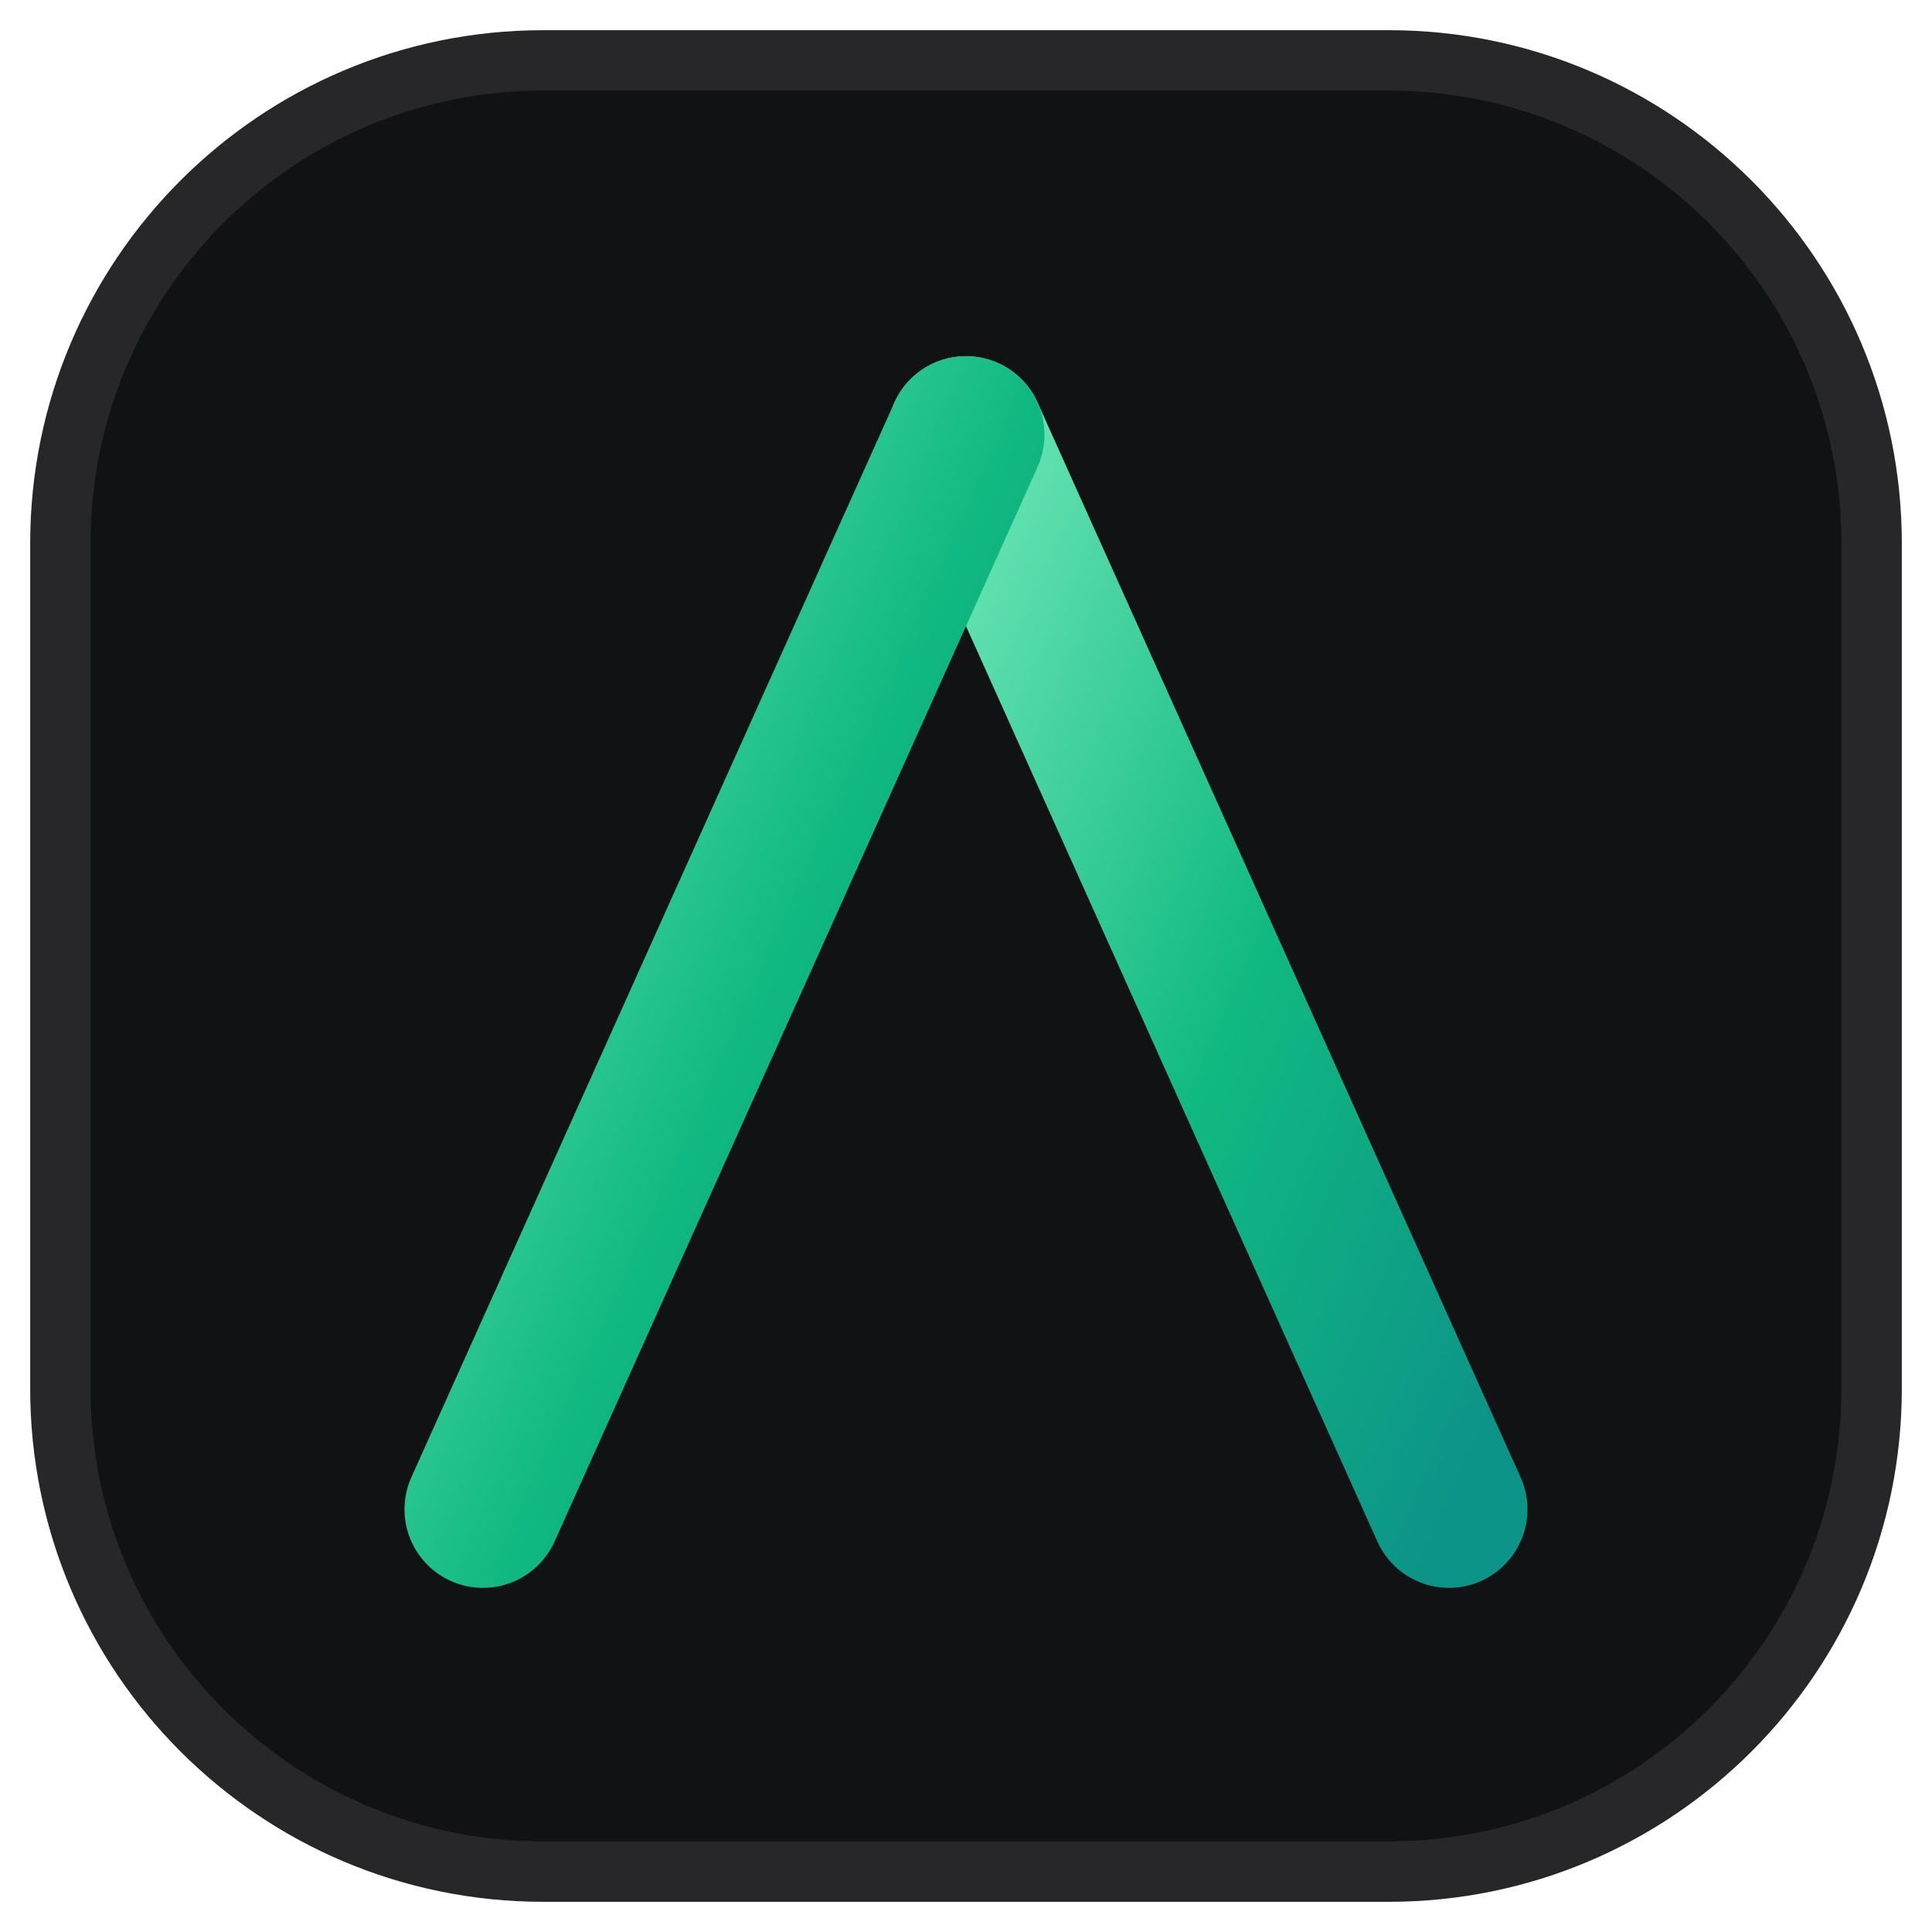
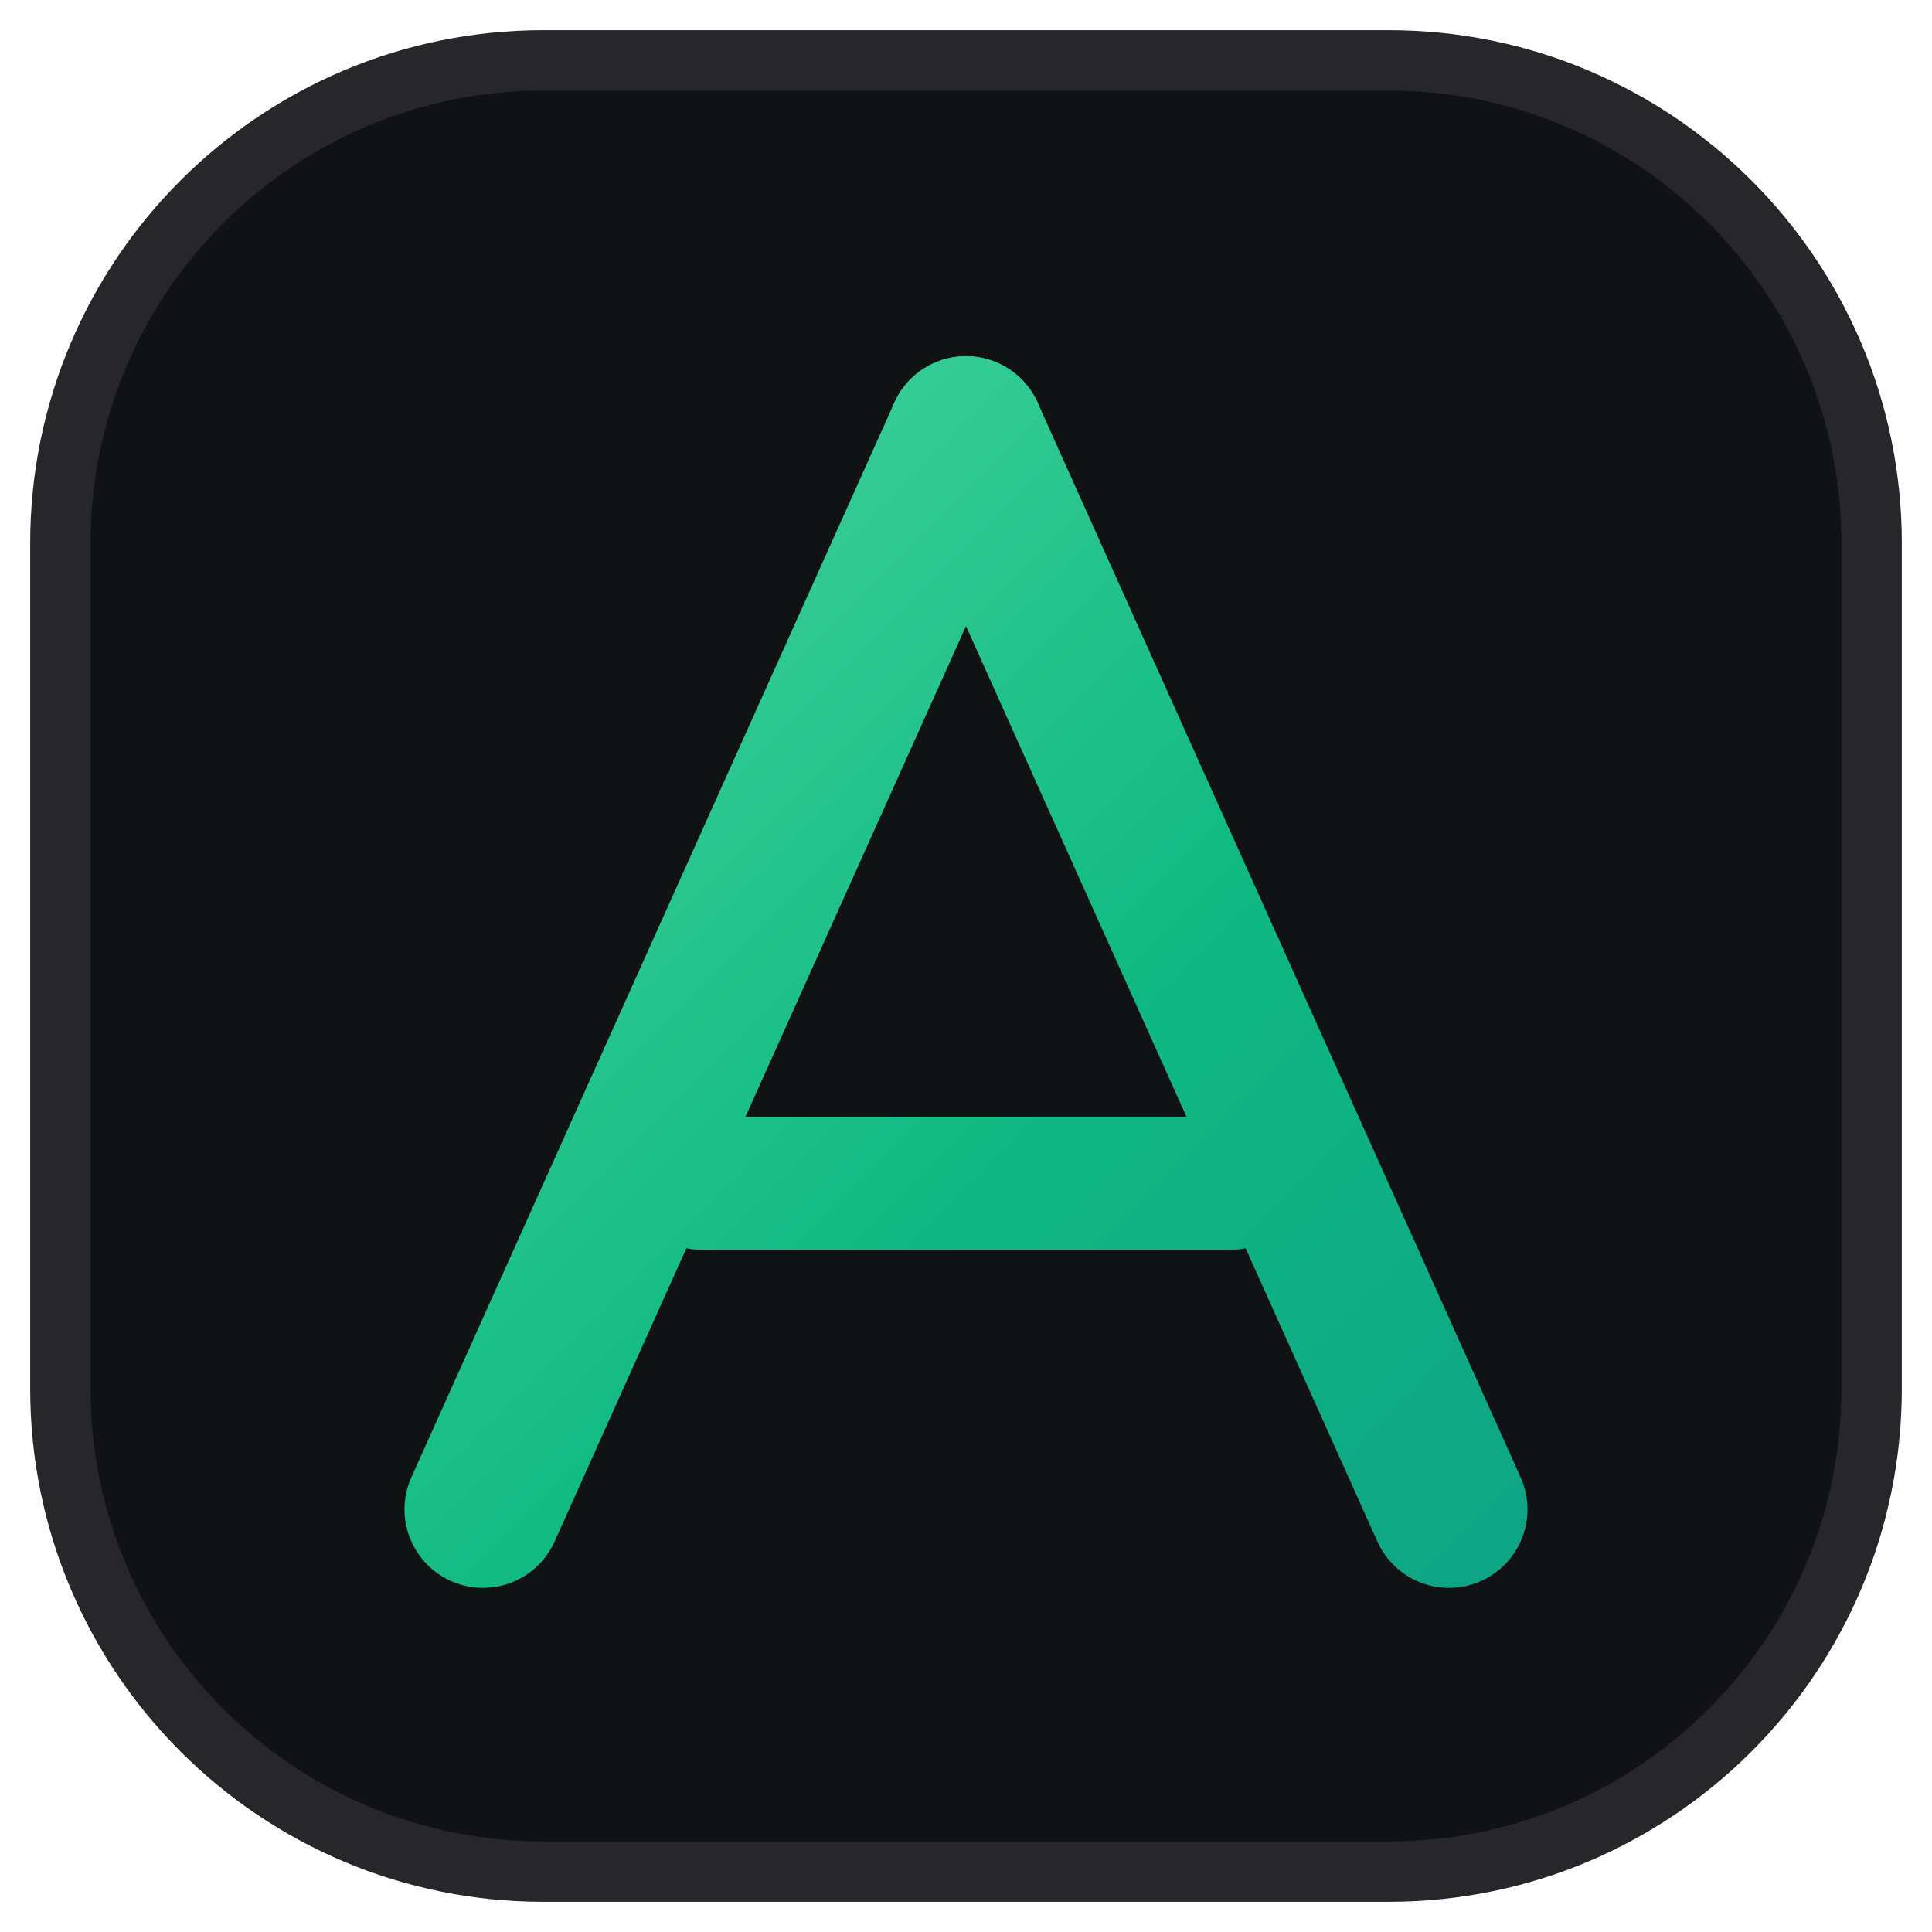
<svg xmlns="http://www.w3.org/2000/svg" viewBox="0 0 32 32">
  <defs>
-     <linearGradient id="g" x1="0" y1="0" x2="1" y2="1">
+     <linearGradient id="g" x1="0" y1="0" x2="32" y2="32" gradientUnits="userSpaceOnUse">
      <stop offset="0%" stop-color="#6EE7B7" />
      <stop offset="55%" stop-color="#10B981" />
      <stop offset="100%" stop-color="#0D9488" />
    </linearGradient>
  </defs>
  <rect x="1" y="1" width="30" height="30" rx="8" fill="#101214" />
  <rect x="1" y="1" width="30" height="30" rx="8" fill="none" stroke="#27272a" stroke-width="1" />
  <path d="M16 7.2 L24 25" stroke="url(#g)" stroke-width="2.6" stroke-linecap="round" />
  <path d="M16 7.2 L8 25" stroke="url(#g)" stroke-width="2.6" stroke-linecap="round" />
-   <path d="M11.6 19.6 H20.4" stroke="url(#g)" stroke-width="2.2" stroke-linecap="round" opacity="0.85" />
+   <path d="M11.6 19.6 L20.4 19.6" stroke="url(#g)" stroke-width="2.2" stroke-linecap="round" />
</svg>
